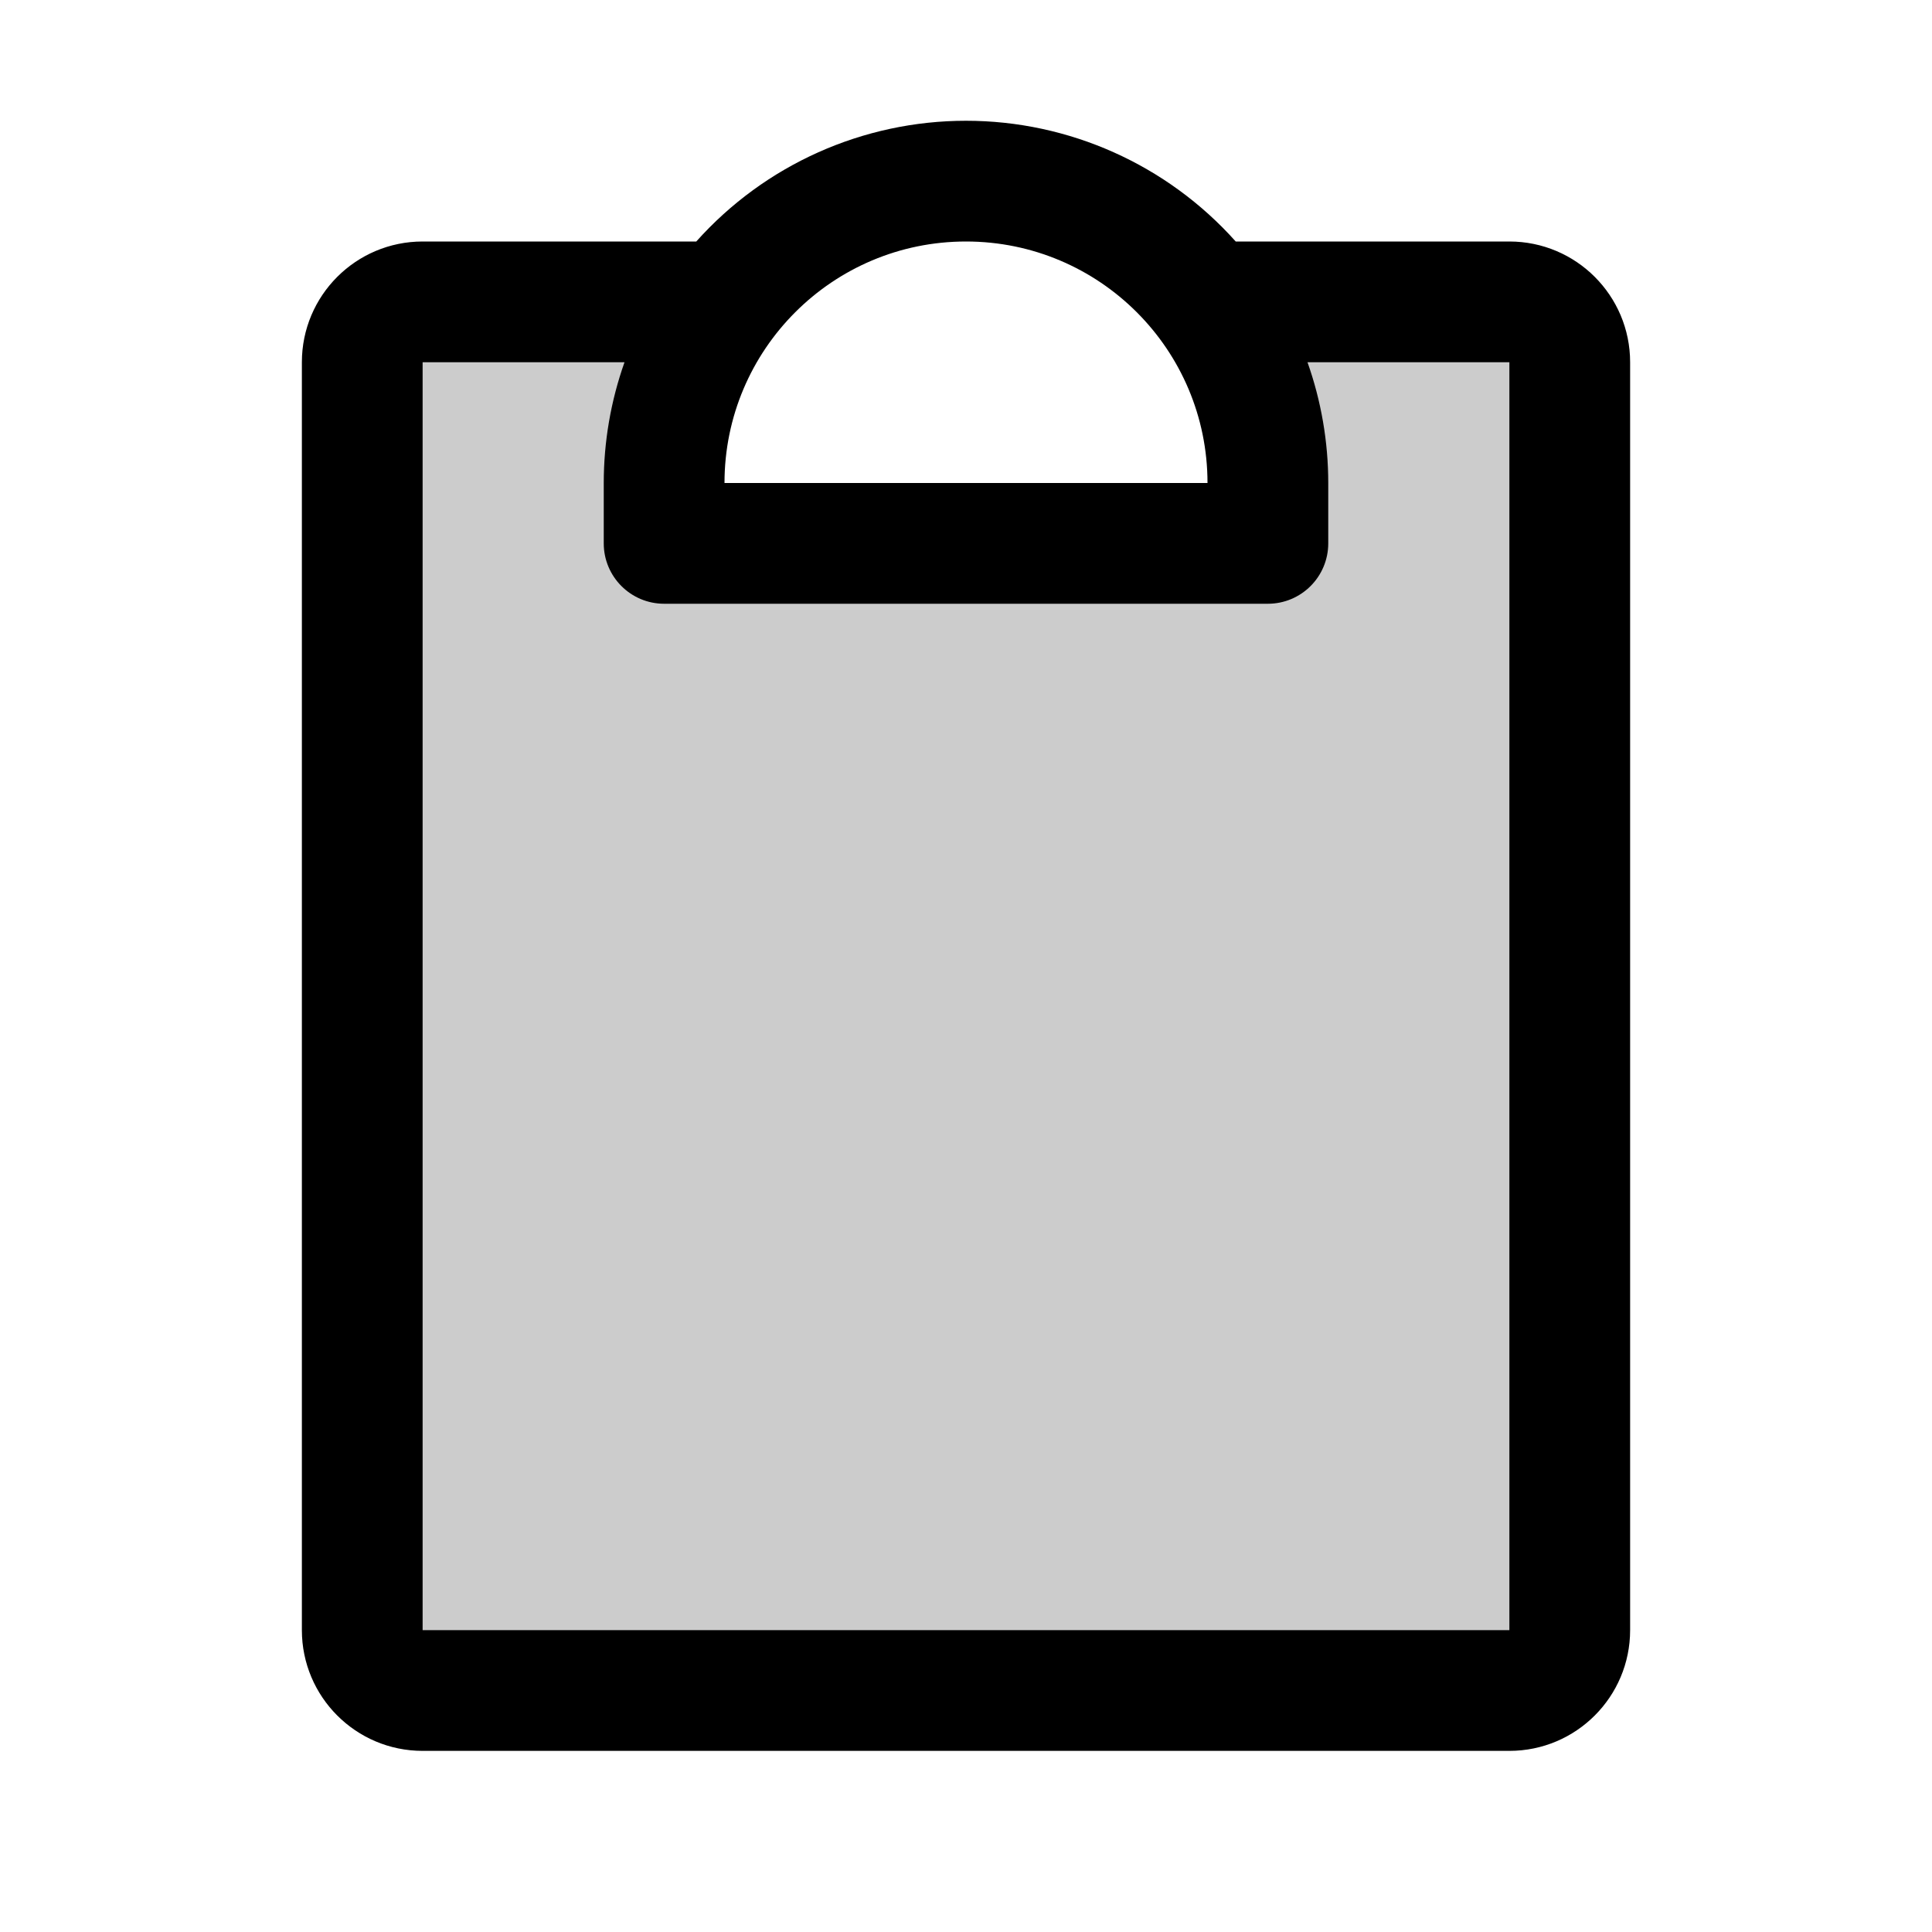
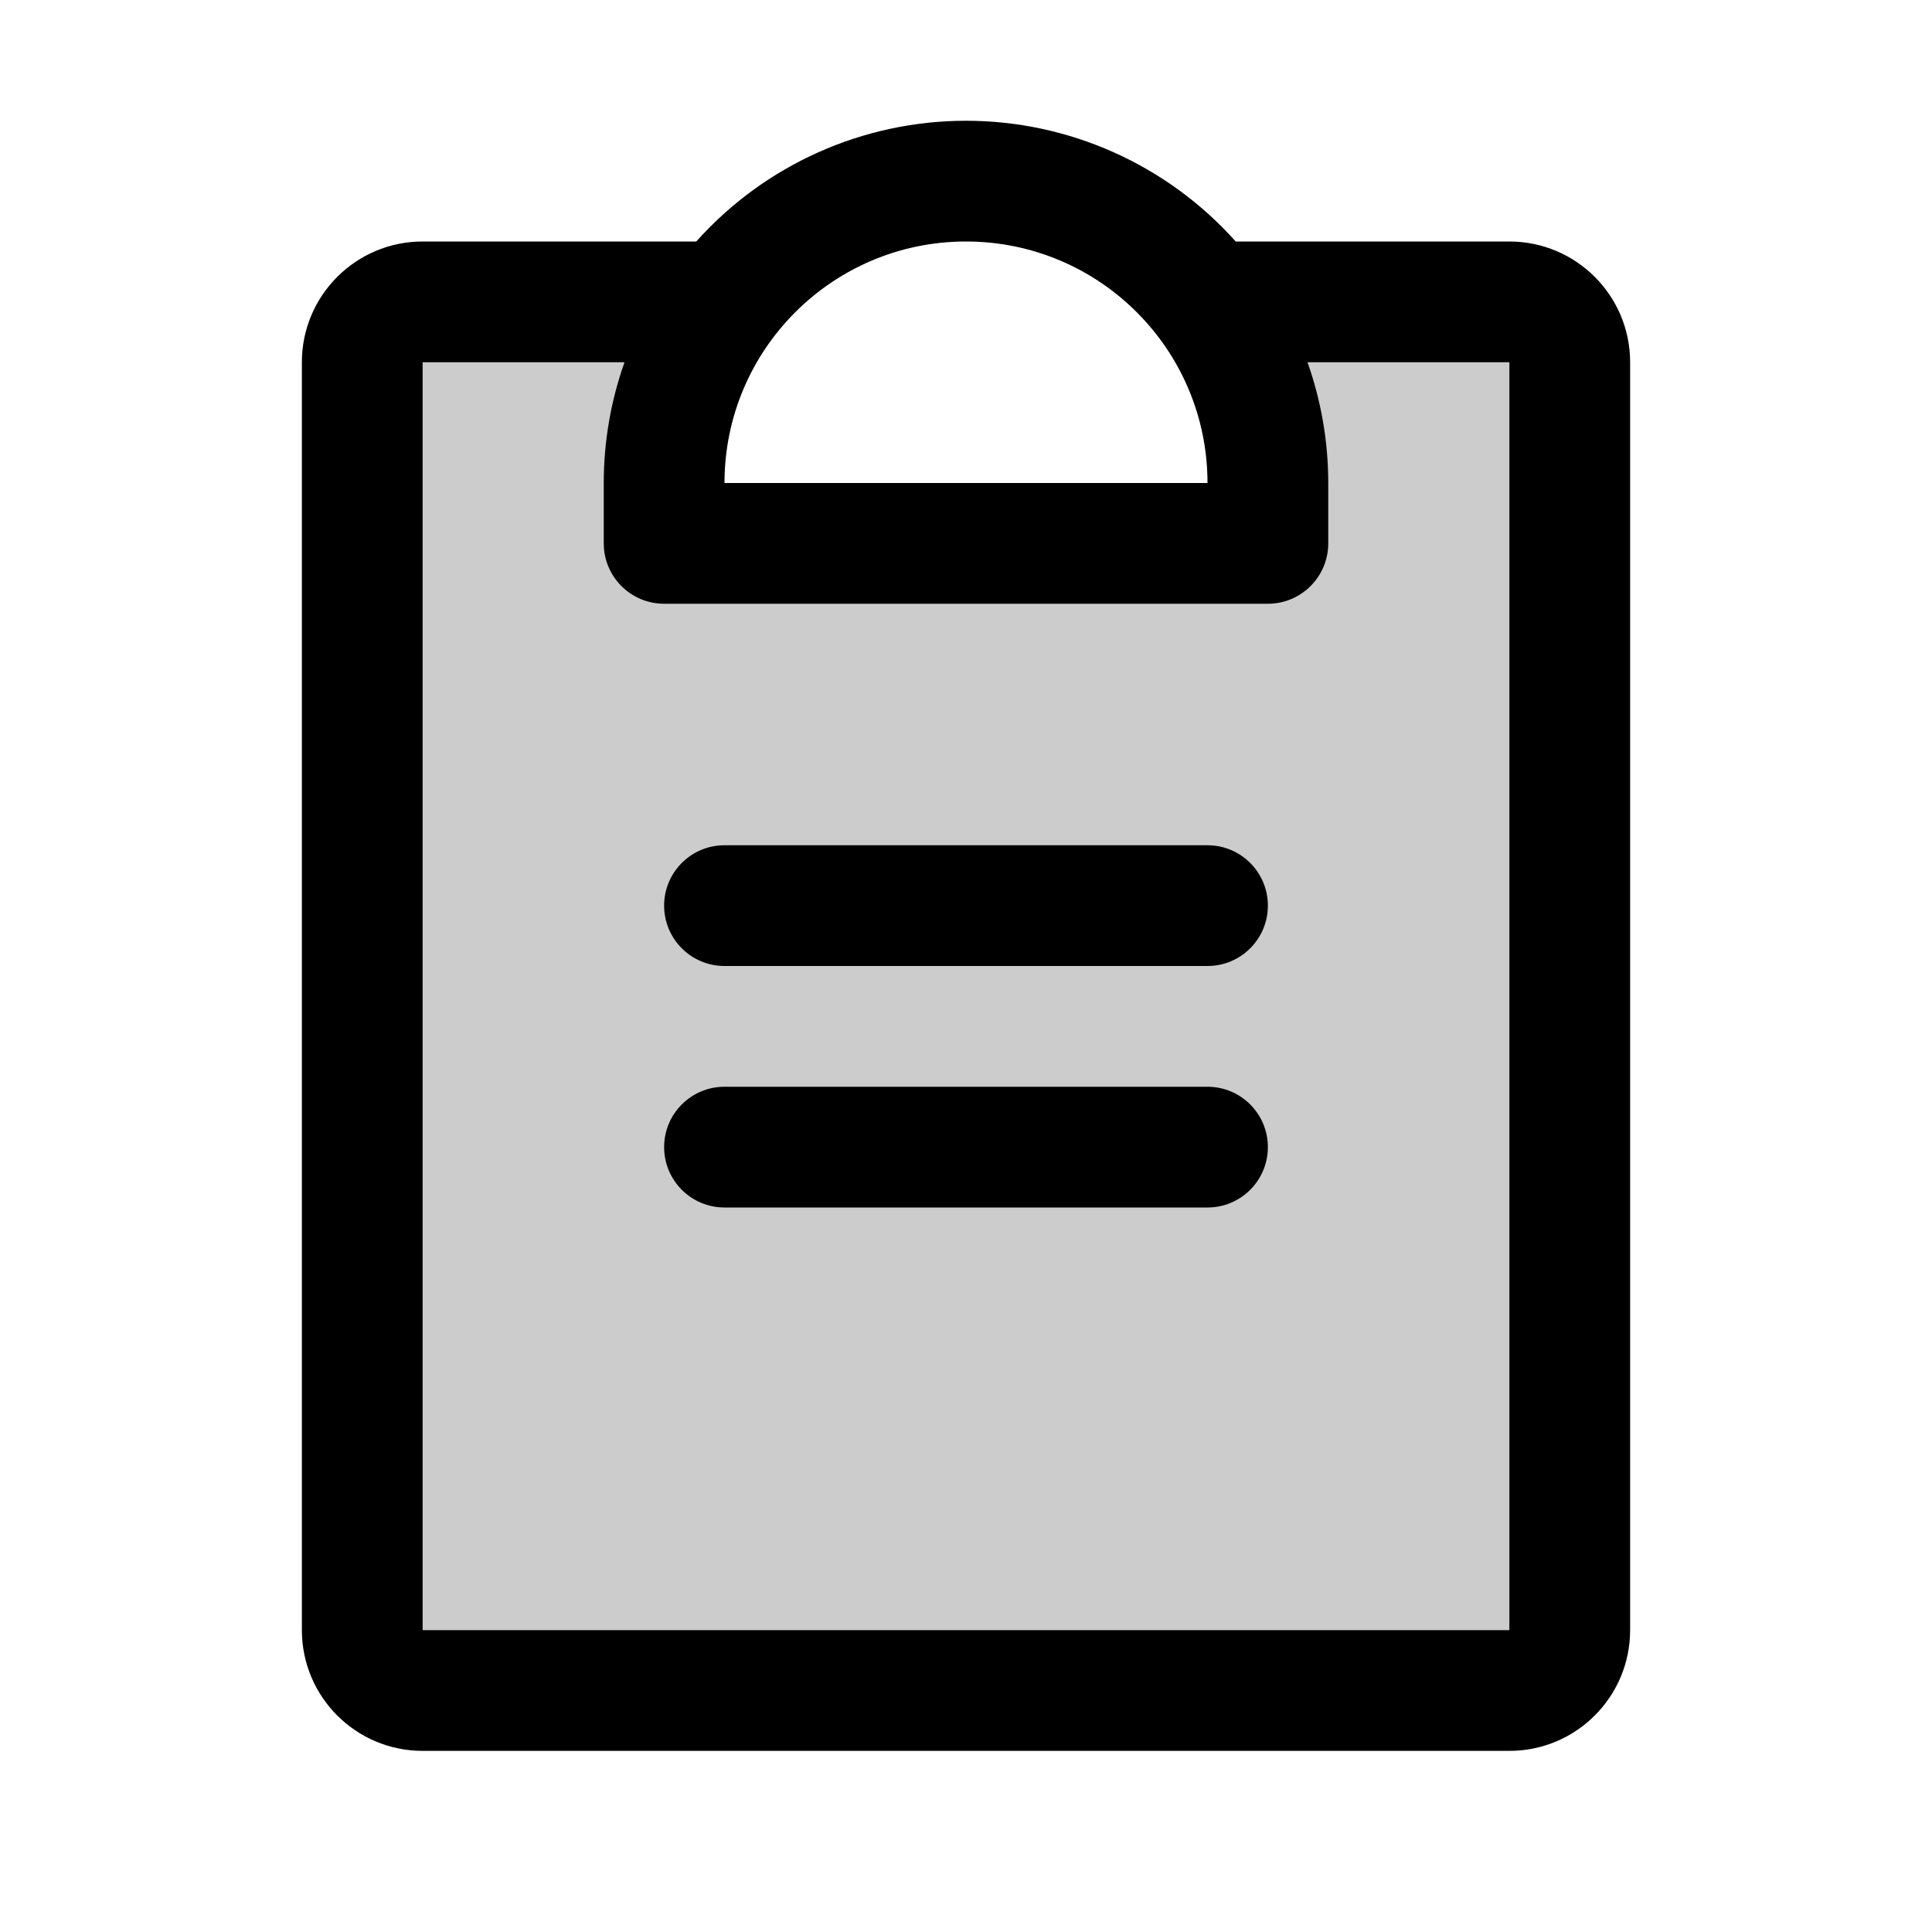
<svg xmlns="http://www.w3.org/2000/svg" width="32" height="32" fill="#000000" viewBox="0 0 256 256">
  <path d="M208,48V216a8,8,0,0,1-8,8H56a8,8,0,0,1-8-8V48a8,8,0,0,1,8-8H96a39.83,39.83,0,0,0-8,24v8h80V64a39.83,39.83,0,0,0-8-24h40A8,8,0,0,1,208,48Z" opacity="0.2" />
-   <path d="M200,32H163.74a47.92,47.92,0,0,0-71.48,0H56A16,16,0,0,0,40,48V216a16,16,0,0,0,16,16H200a16,16,0,0,0,16-16V48A16,16,0,0,0,200,32Zm-72,0a32,32,0,0,1,32,32H96A32,32,0,0,1,128,32Zm72,184H56V48H82.75A47.93,47.93,0,0,0,80,64v8a8,8,0,0,0,8,8h80a8,8,0,0,0,8-8V64a47.93,47.93,0,0,0-2.75-16H200Z" />
+   <path d="M168,152a8,8,0,0,1-8,8H96a8,8,0,0,1,0-16h64A8,8,0,0,1,168,152Zm-8-40H96a8,8,0,0,0,0,16h64a8,8,0,0,0,0-16Zm56-64V216a16,16,0,0,1-16,16H56a16,16,0,0,1-16-16V48A16,16,0,0,1,56,32H92.26a47.92,47.92,0,0,1,71.48,0H200A16,16,0,0,1,216,48ZM96,64h64a32,32,0,0,0-64,0ZM200,48H173.25A47.93,47.93,0,0,1,176,64v8a8,8,0,0,1-8,8H88a8,8,0,0,1-8-8V64a47.93,47.93,0,0,1,2.75-16H56V216H200Z" />
</svg>
